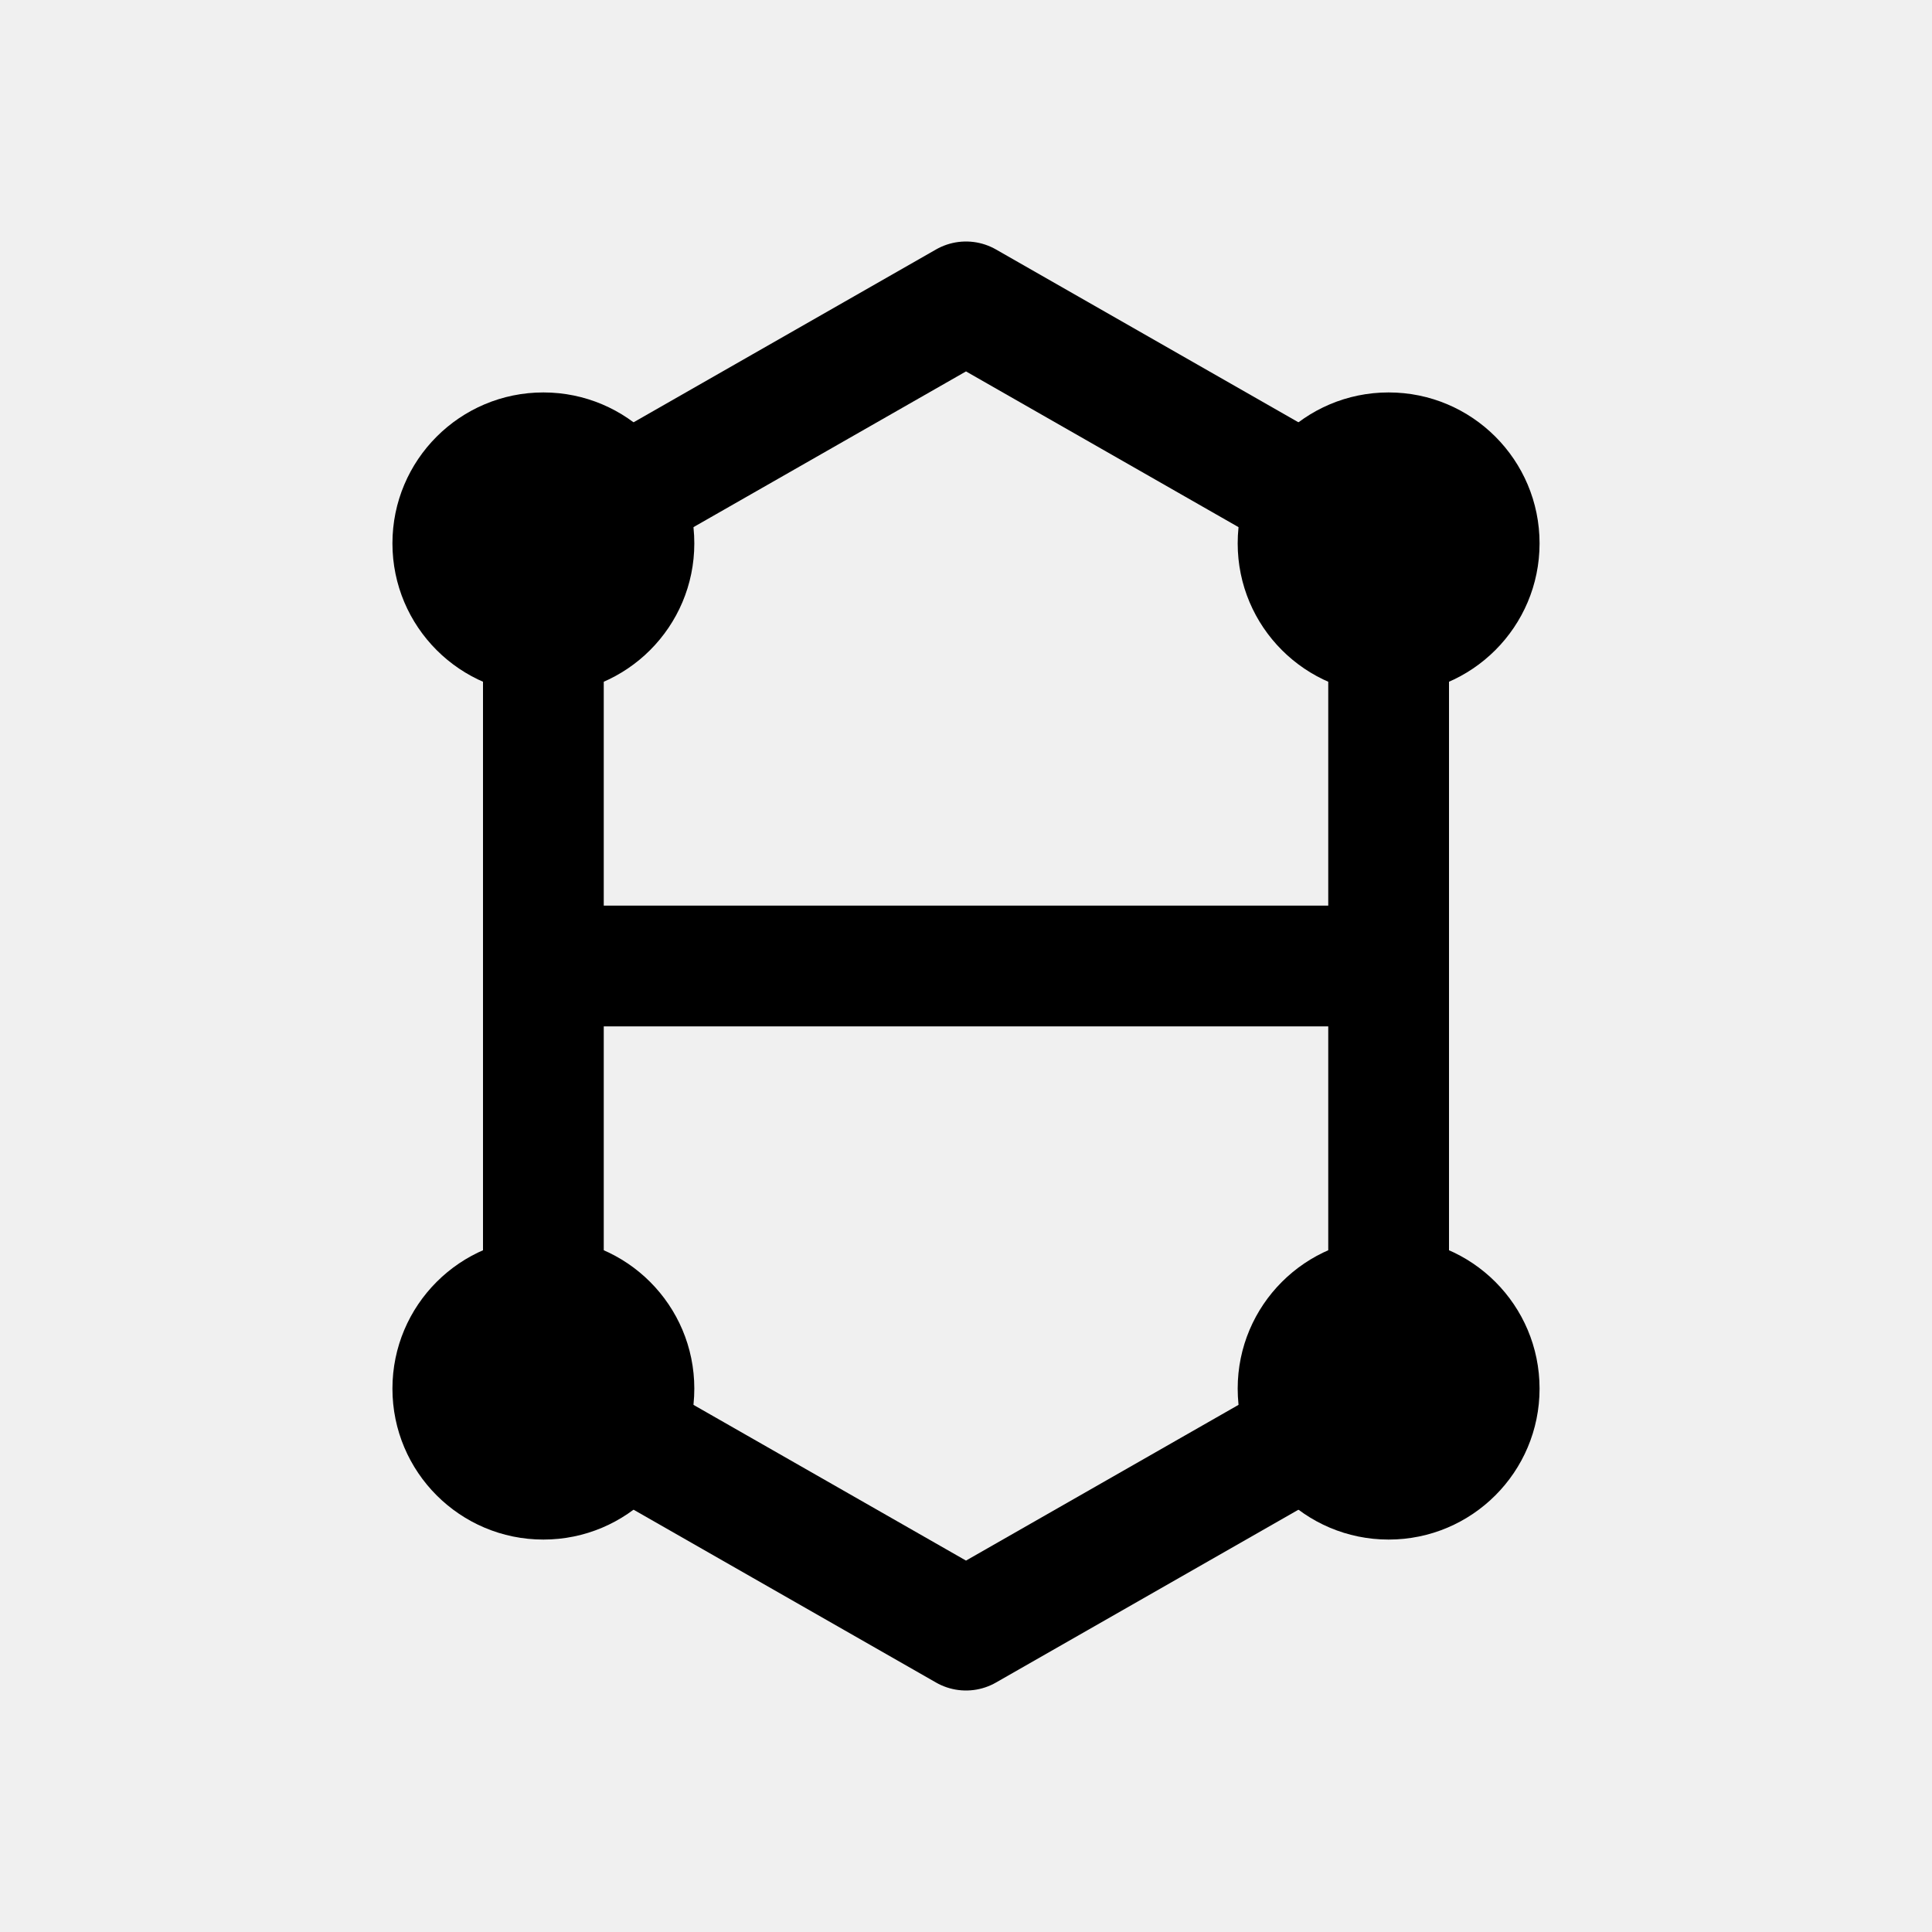
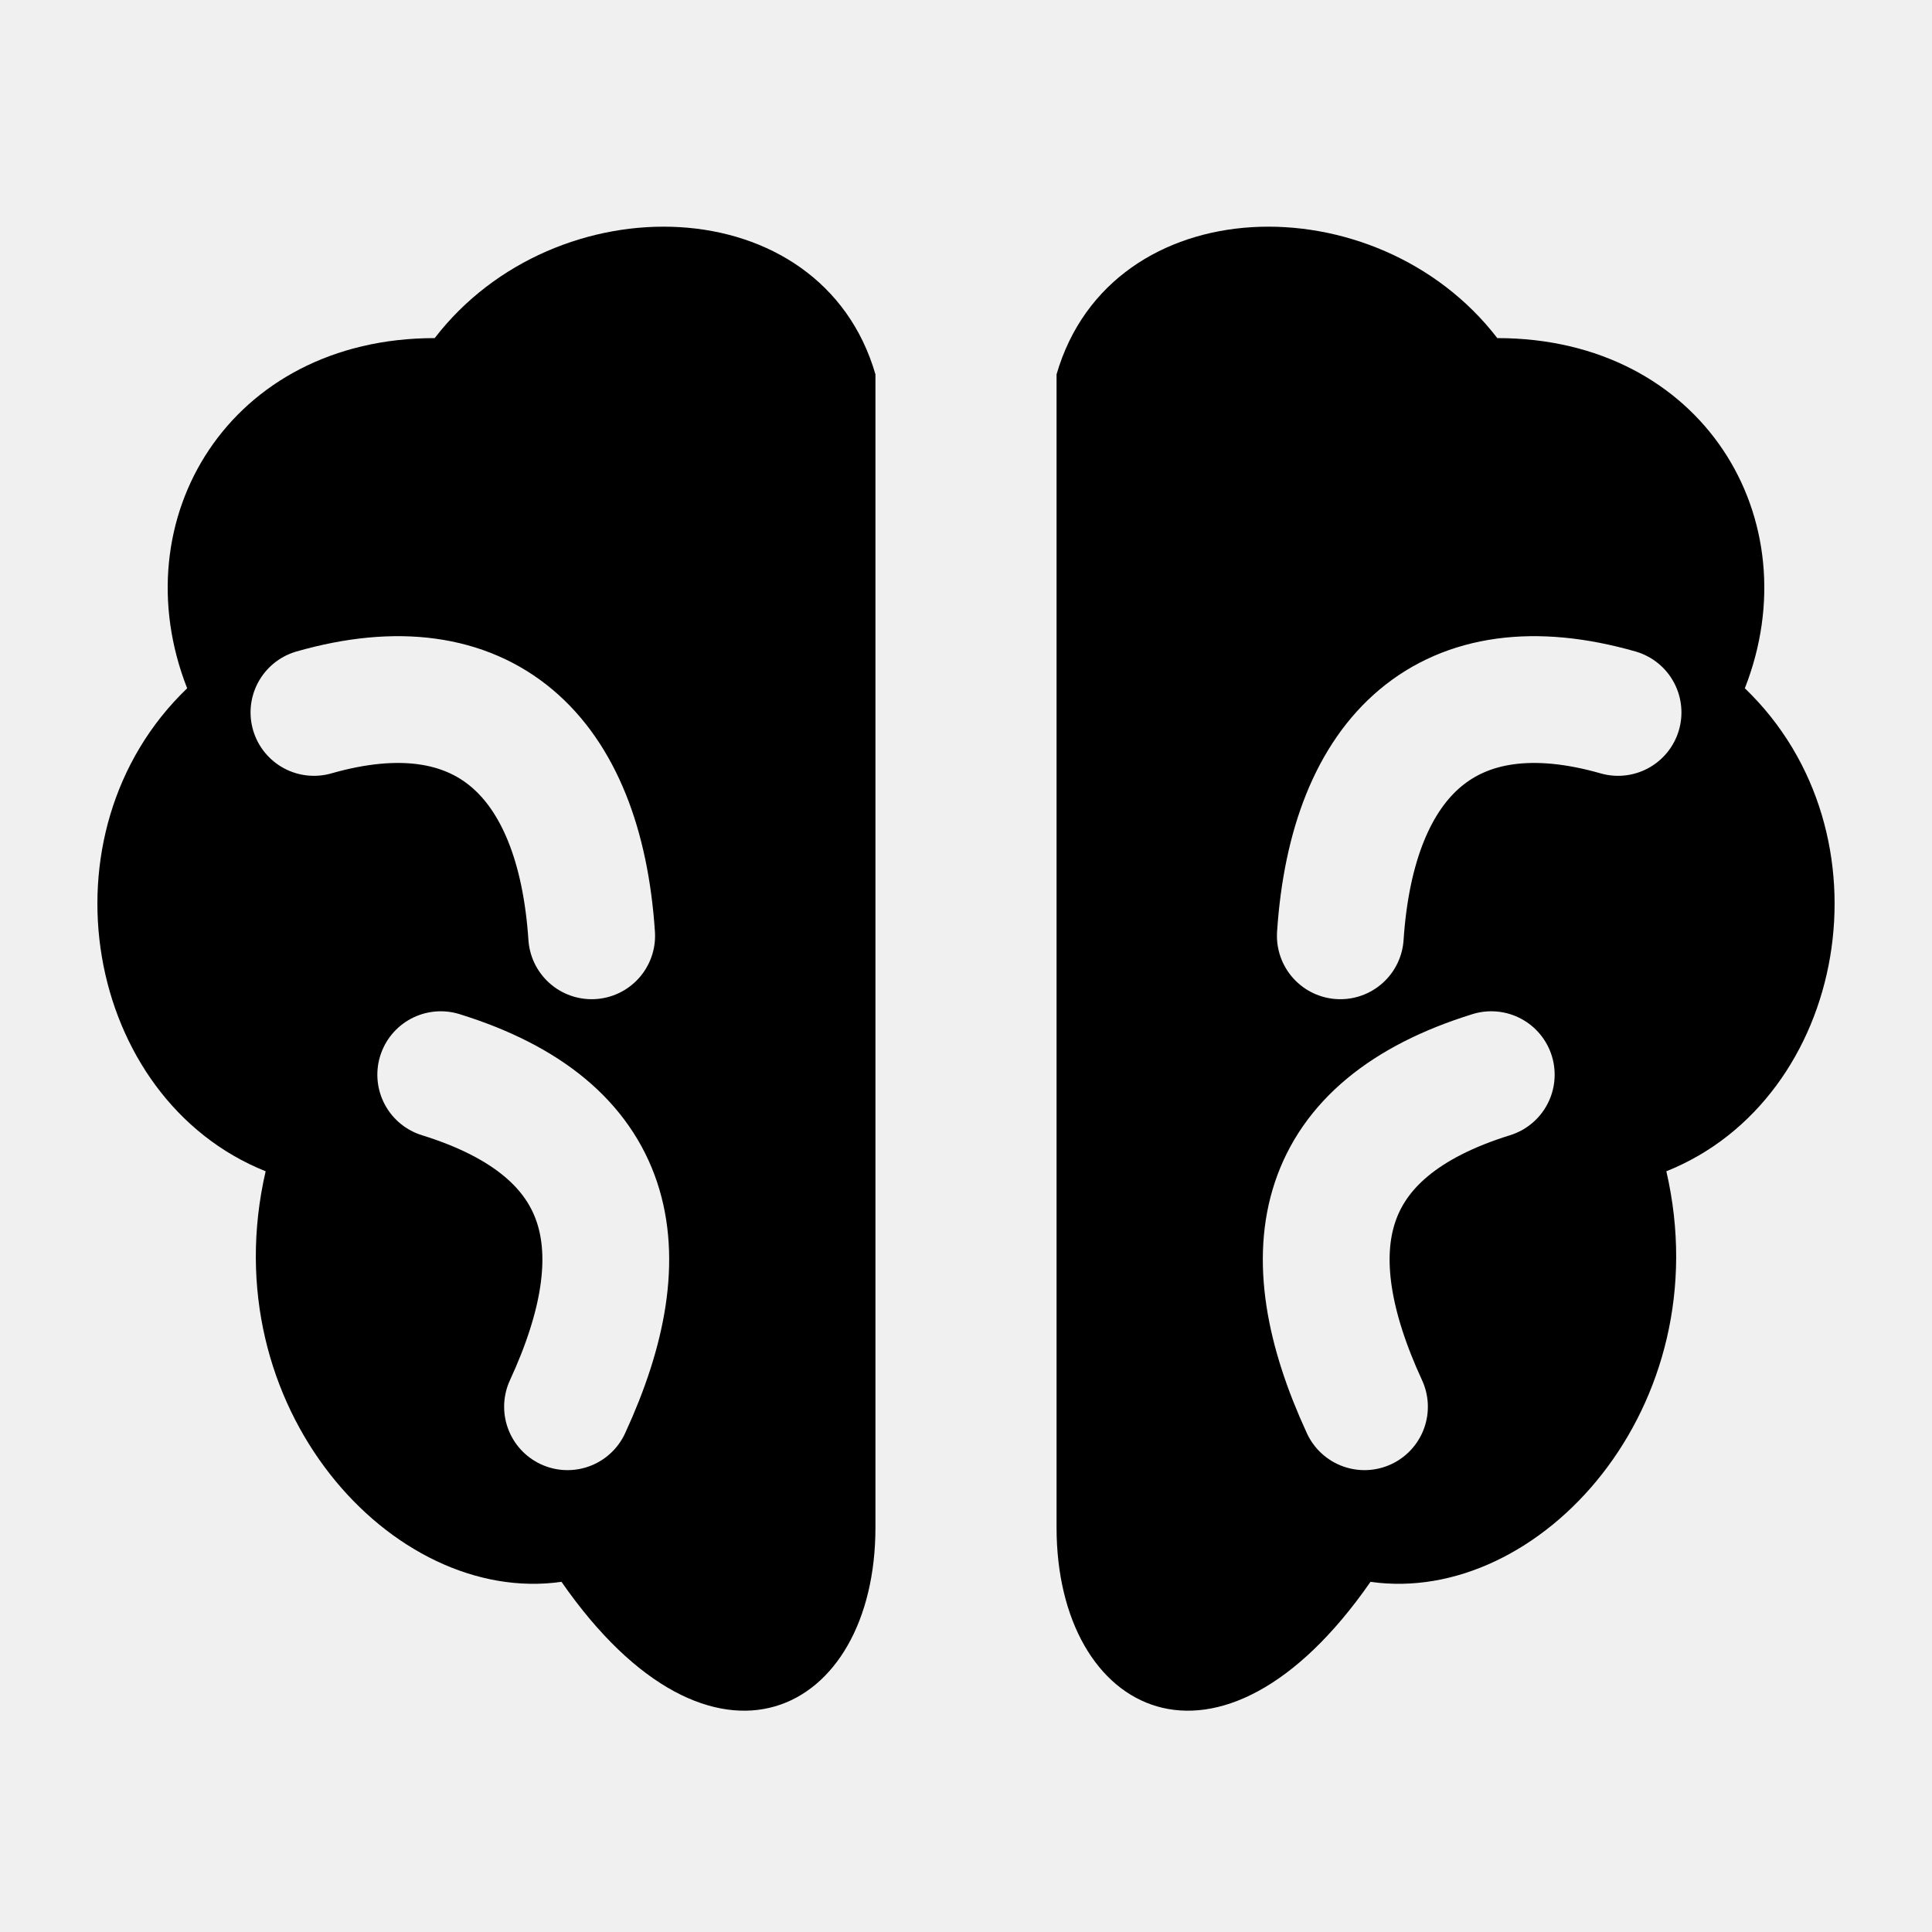
<svg xmlns="http://www.w3.org/2000/svg" viewBox="0 0 32 32">
-   <g fill="none" stroke="currentColor" stroke-width="2" stroke-linecap="round" stroke-linejoin="round">
-     <polyline points="9,9 9,23" />
-     <polyline points="23,9 23,23" />
-     <polyline points="9,9 16,5 23,9" />
-     <polyline points="9,16 23,16" />
-     <polyline points="9,23 16,27 23,23" />
-   </g>
-   <g fill="currentColor">
-     <circle cx="9" cy="9" r="2.5" />
-     <circle cx="23" cy="9" r="2.5" />
-     <circle cx="9" cy="23" r="2.5" />
-     <circle cx="23" cy="23" r="2.5" />
+   <defs>
+     <mask id="neuro-cutouts" maskUnits="userSpaceOnUse" x="0" y="0" width="32" height="32" style="forced-color-adjust:none">
+       <rect width="32" height="32" fill="white" />
+       <g fill="none" stroke="black" stroke-width="2.1" stroke-linecap="round" stroke-linejoin="round">
+         <path d="M5.2 11.8 C8 11 9.6 12.5 9.8 15.5" />
+         <path d="M9.4 23.3 C10.6 20.7 10.2 18.7 7.3 17.8" />
+         <path d="M26.8 11.8 C24 11 22.4 12.5 22.2 15.5" />
+         <path d="M22.6 23.3 C21.4 20.7 21.8 18.7 24.7 17.8" />
+       </g>
+     </mask>
+   </defs>
+   <g fill="currentColor" mask="url(#neuro-cutouts)">
+     <path d="M14.5 6.2 C13.6 3.1 9.2 3 7.2 5.6 C3.8 5.6 2 8.6 3.1 11.4 C0.6 13.8 1.4 18.2 4.4 19.4 C3.5 23.3 6.5 26.6 9.3 26.2 C11.8 29.8 14.5 28.4 14.5 25.3 Z" />
+     <path d="M17.5 6.2 C18.4 3.1 22.8 3 24.8 5.6 C28.2 5.6 30 8.6 28.9 11.4 C31.4 13.8 30.6 18.2 27.6 19.4 C28.5 23.3 25.5 26.6 22.7 26.2 C20.2 29.8 17.5 28.4 17.5 25.3 Z" />
  </g>
</svg>
